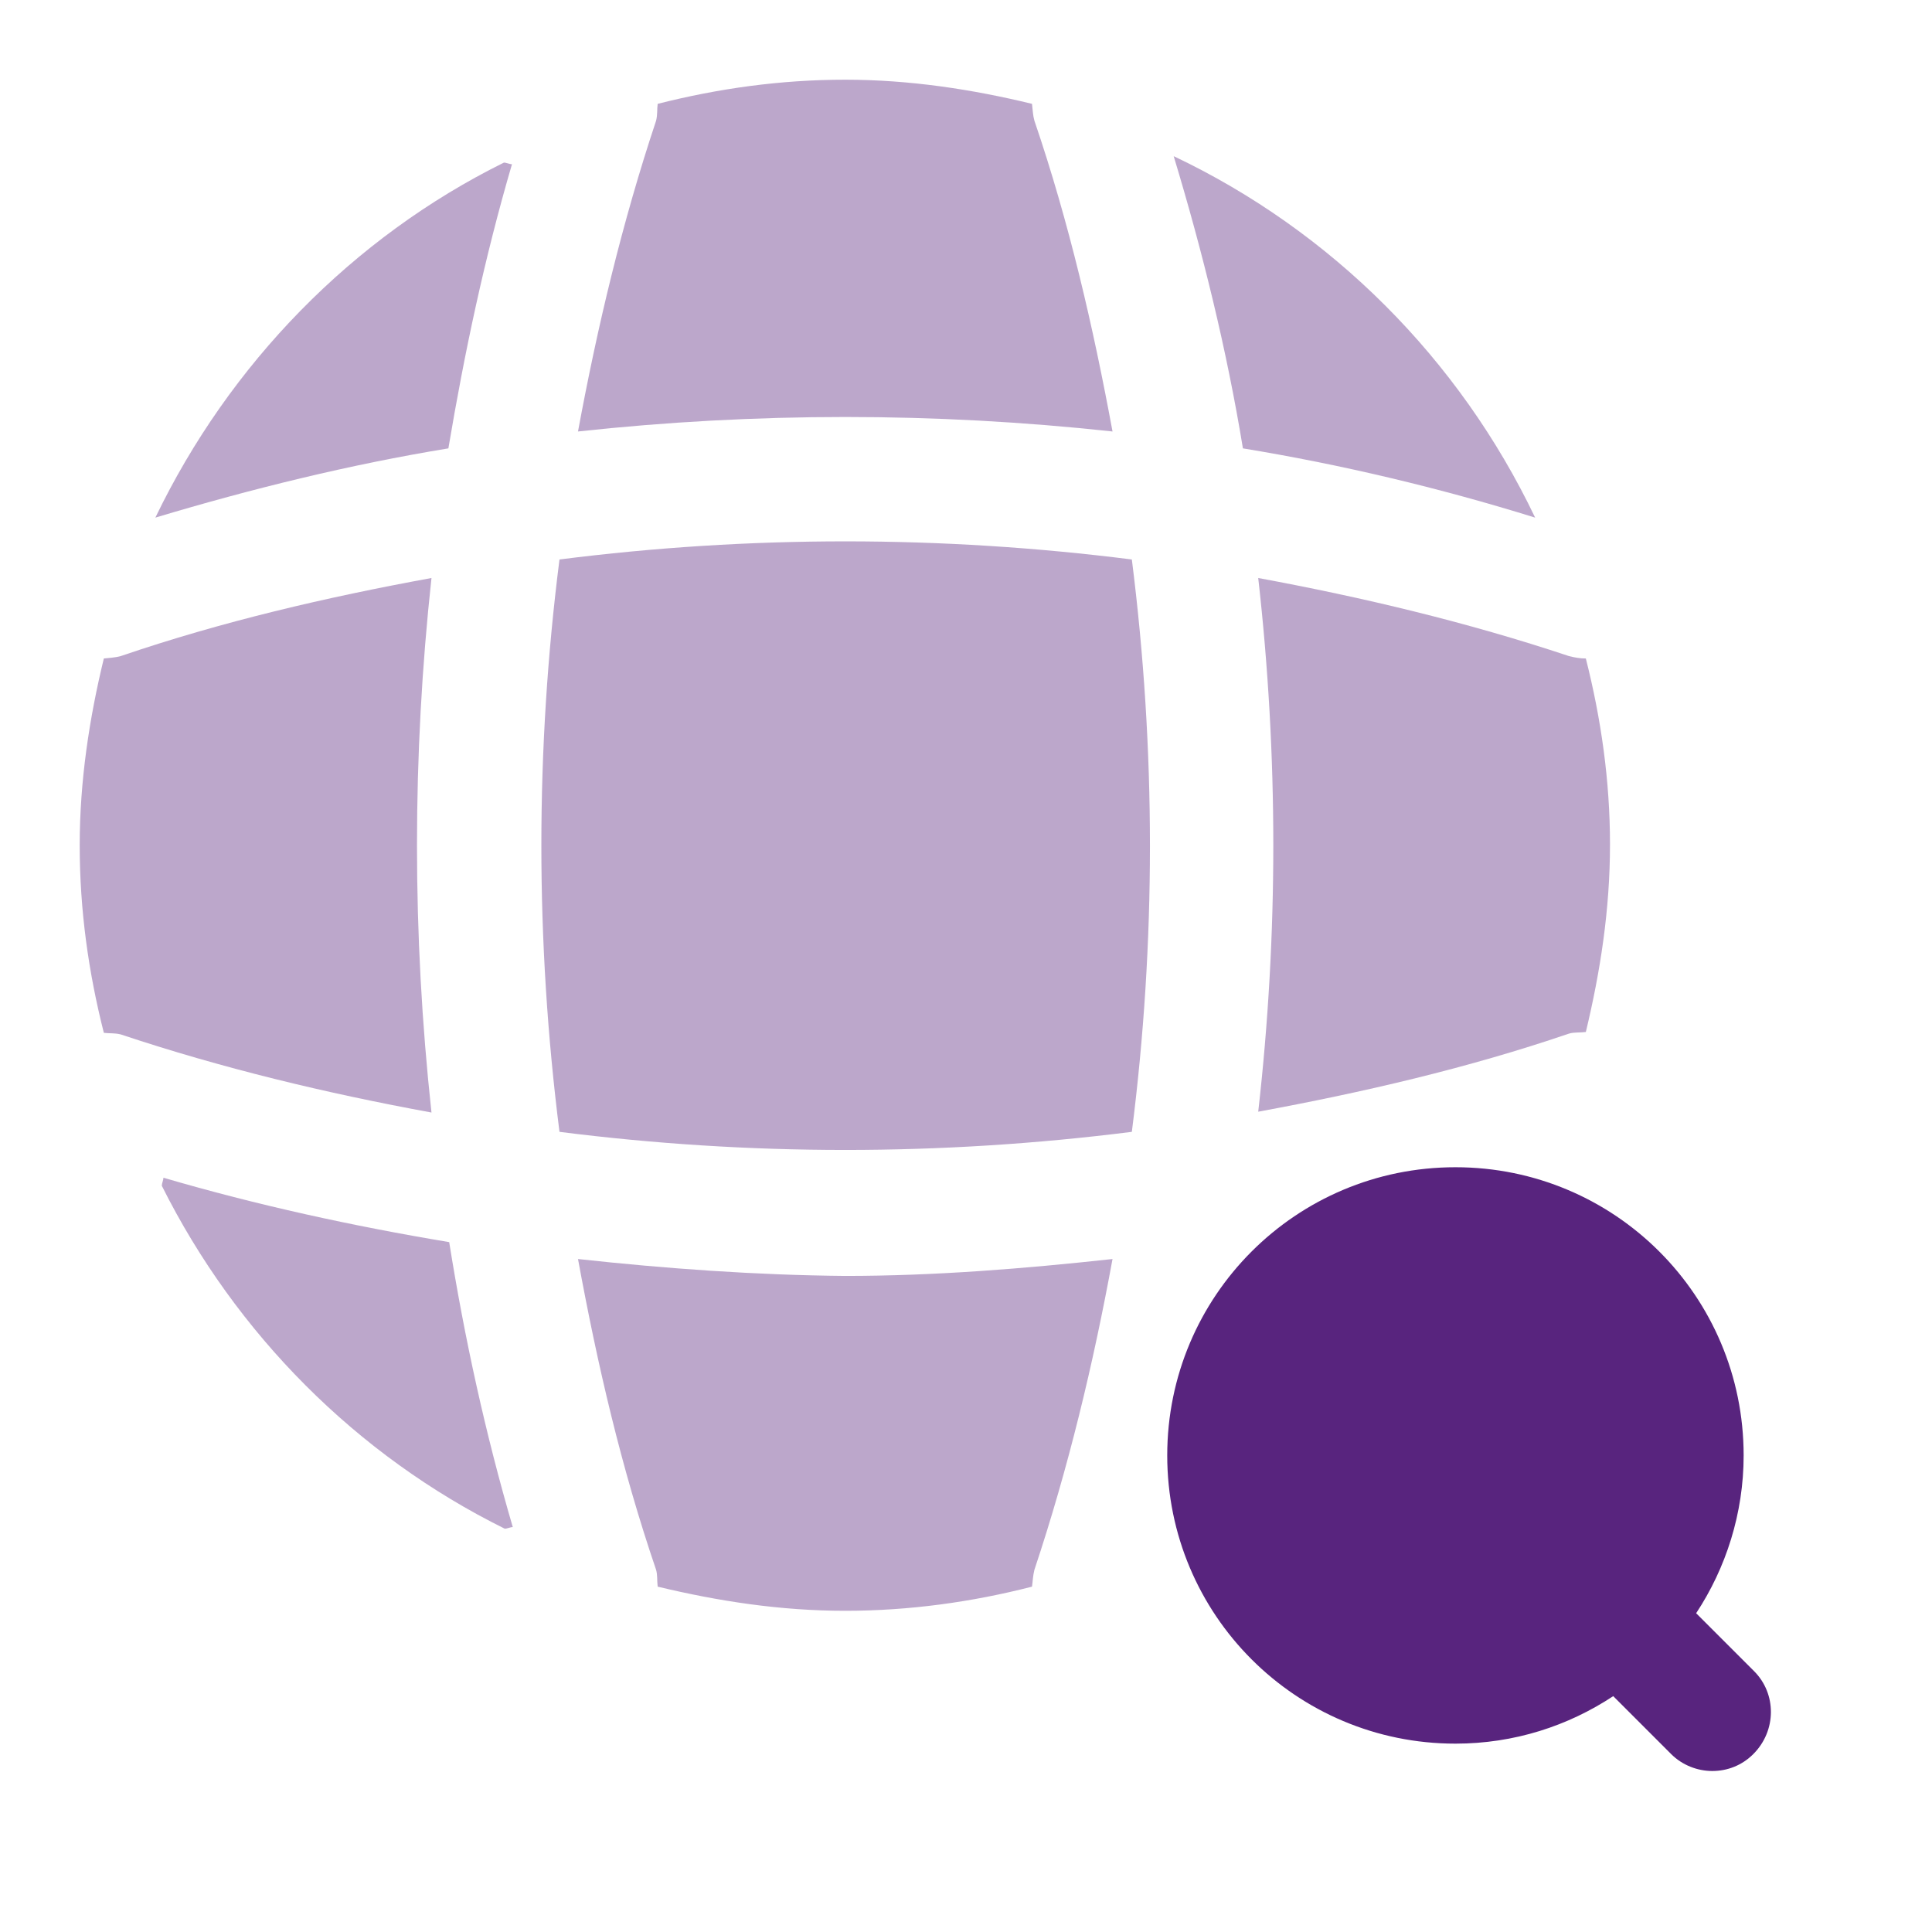
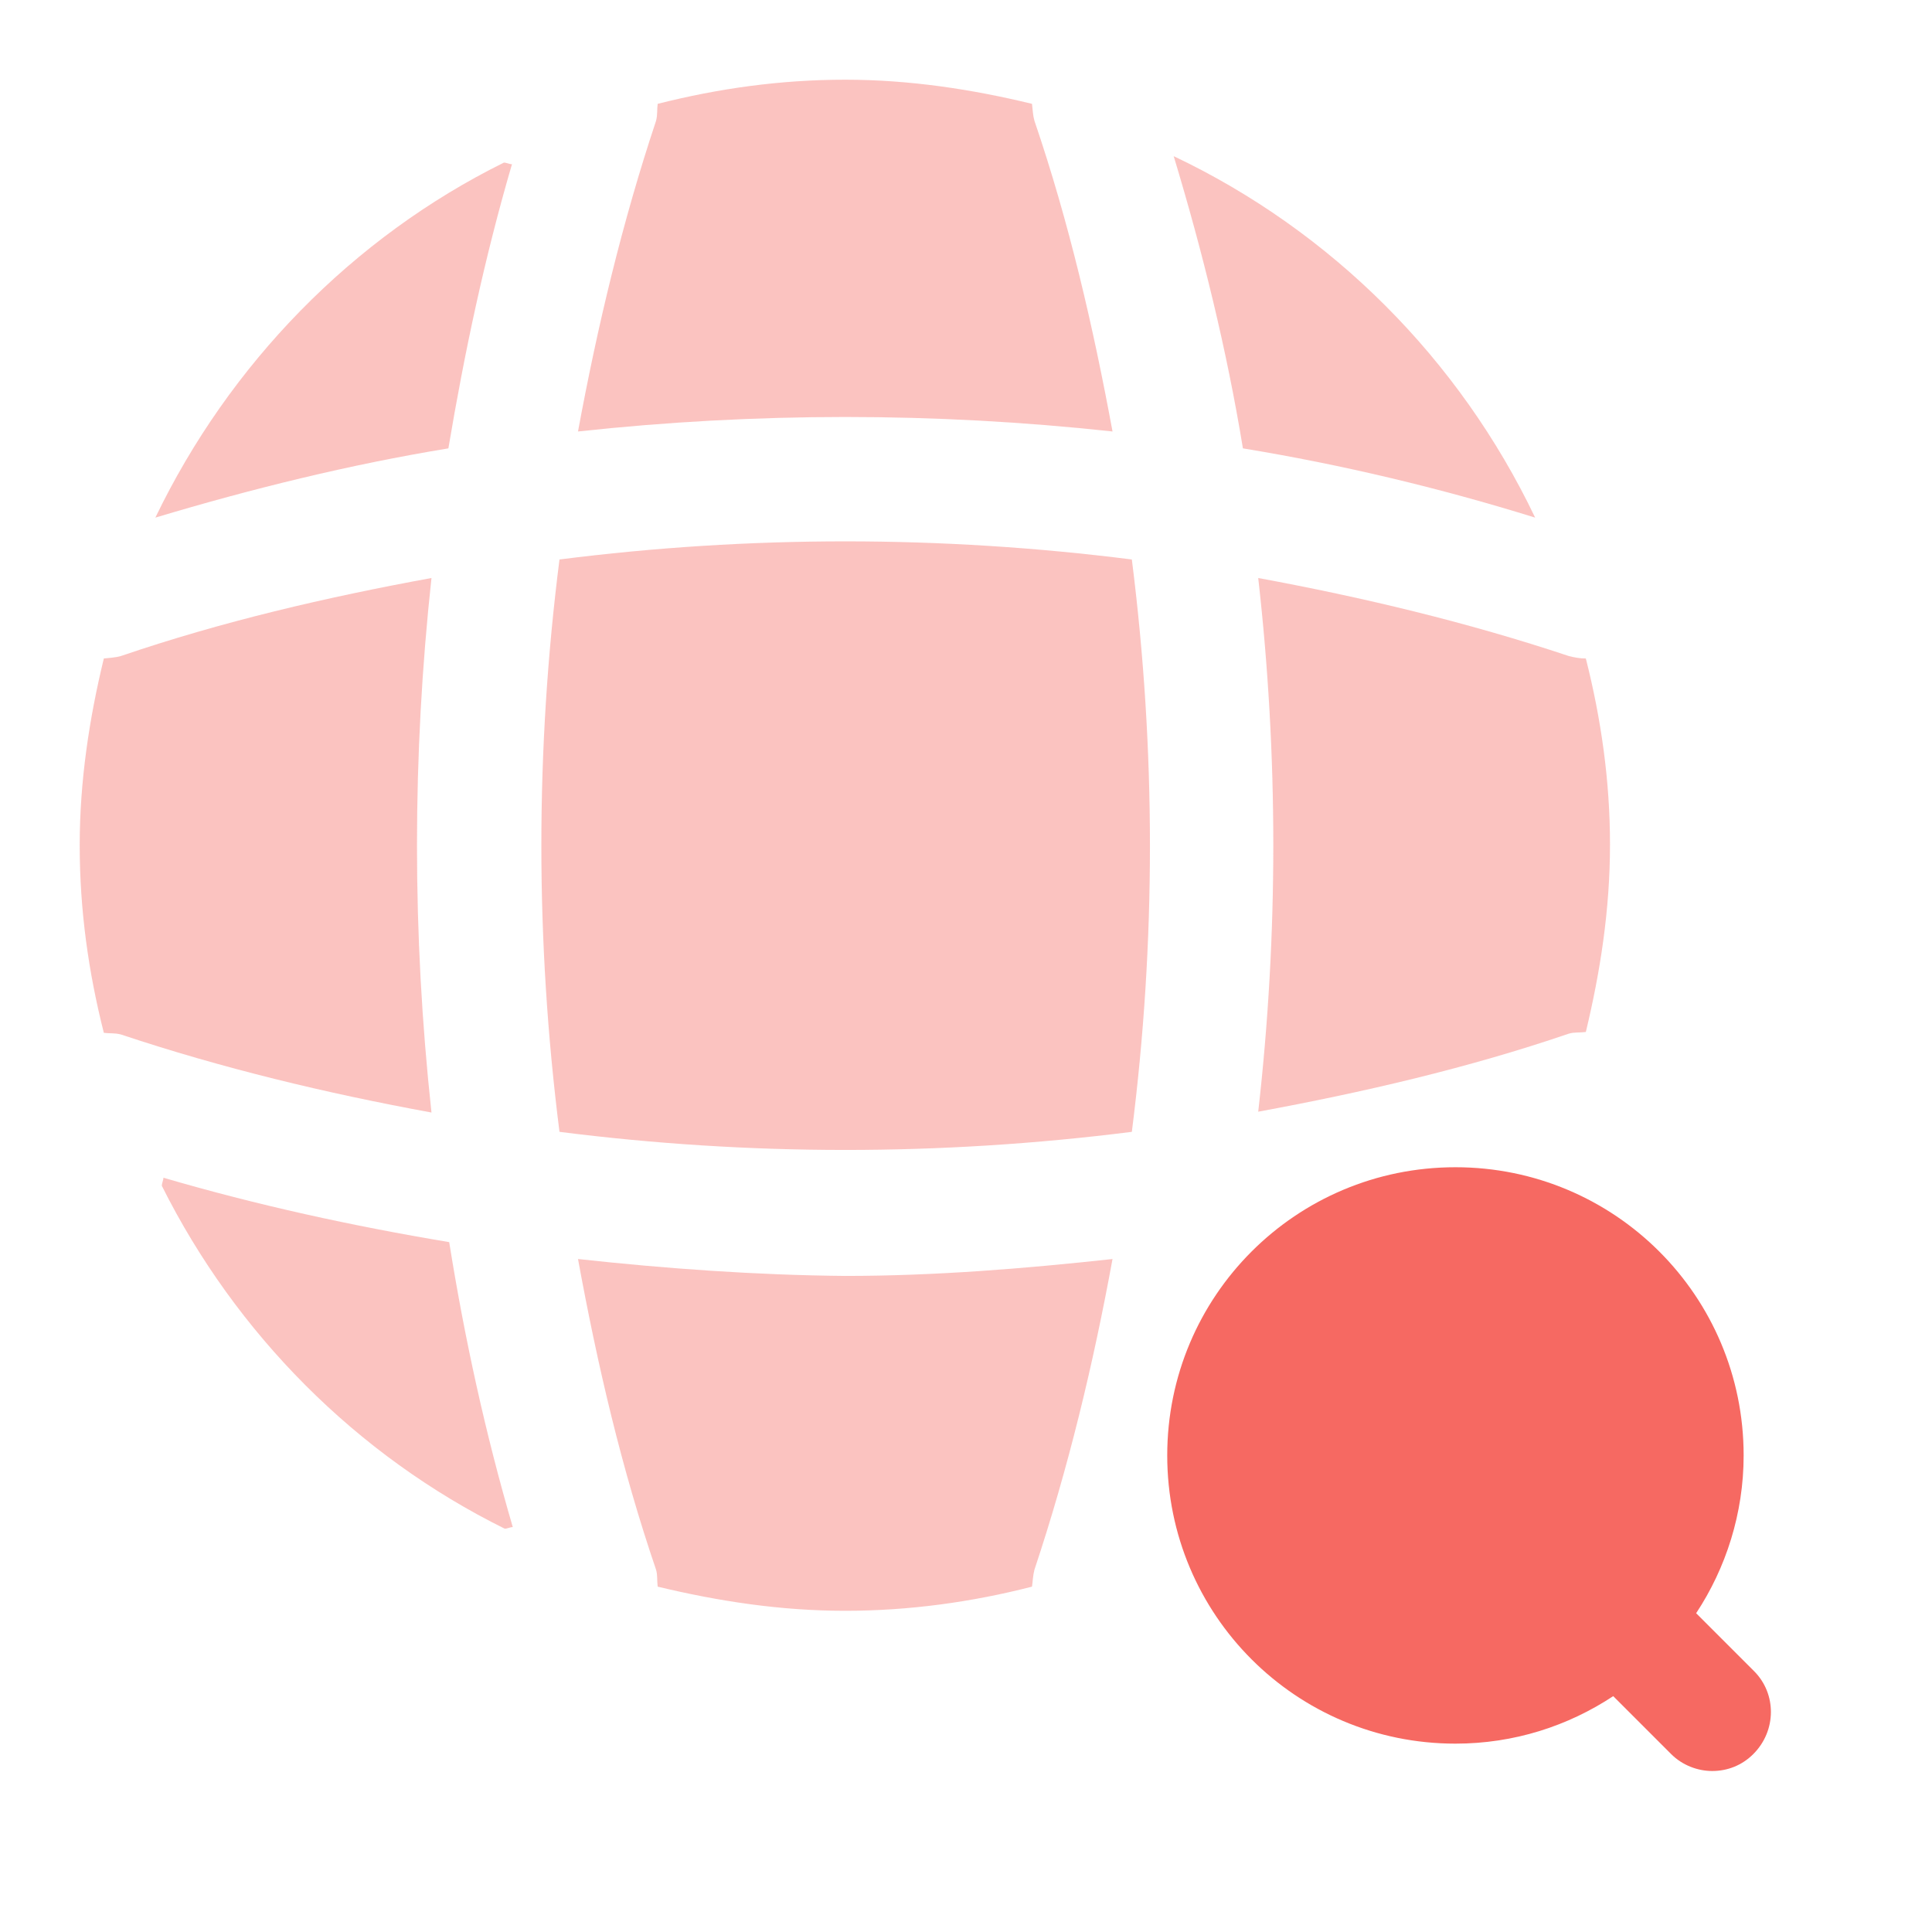
<svg xmlns="http://www.w3.org/2000/svg" fill="none" height="75" viewBox="0 0 75 75" width="75">
-   <path d="M68.094 64.875L65.844 62.625C67 60.875 67.688 58.75 67.688 56.5C67.688 50.312 62.688 45.312 56.5 45.312C50.312 45.312 45.312 50.312 45.312 56.5C45.312 62.688 50.312 67.688 56.5 67.688C58.781 67.688 60.875 67 62.625 65.844L64.875 68.094C65.312 68.531 65.906 68.75 66.469 68.75C67.062 68.75 67.625 68.531 68.062 68.094C68.969 67.188 68.969 65.75 68.094 64.875Z" fill="#58247E" />
-   <path d="M6.344 45.719C6.344 45.812 6.281 45.938 6.281 46.031C9.156 51.781 13.844 56.5 19.594 59.344C19.688 59.344 19.812 59.281 19.906 59.281C18.844 55.656 18.031 51.938 17.438 48.219C13.688 47.594 9.969 46.781 6.344 45.719Z" fill="#58247E" opacity="0.4" />
-   <path d="M59.594 20.094C56.656 13.938 51.688 8.969 45.562 6.062C46.688 9.781 47.625 13.594 48.25 17.406C52.062 18.031 55.875 18.938 59.594 20.094Z" fill="#58247E" opacity="0.4" />
-   <path d="M6.031 20.094C9.781 18.969 13.594 18.031 17.406 17.406C18.031 13.688 18.812 10 19.875 6.375C19.781 6.375 19.656 6.312 19.562 6.312C13.688 9.219 8.906 14.125 6.031 20.094Z" fill="#58247E" opacity="0.4" />
-   <path d="M43.188 16.75C42.438 12.688 41.5 8.625 40.156 4.688C40.094 4.469 40.094 4.281 40.062 4.031C37.75 3.469 35.312 3.094 32.812 3.094C30.281 3.094 27.875 3.438 25.531 4.031C25.5 4.25 25.531 4.438 25.469 4.688C24.156 8.625 23.188 12.688 22.438 16.75C29.344 16 36.281 16 43.188 16.75Z" fill="#58247E" opacity="0.4" />
-   <path d="M16.75 22.438C12.656 23.188 8.625 24.125 4.687 25.469C4.469 25.531 4.281 25.531 4.031 25.562C3.469 27.875 3.094 30.312 3.094 32.812C3.094 35.344 3.437 37.75 4.031 40.094C4.25 40.125 4.437 40.094 4.687 40.156C8.625 41.469 12.656 42.438 16.75 43.188C16 36.281 16 29.344 16.75 22.438Z" fill="#58247E" opacity="0.4" />
-   <path d="M61.562 25.562C61.344 25.562 61.156 25.531 60.906 25.469C56.969 24.156 52.906 23.188 48.844 22.438C49.625 29.344 49.625 36.281 48.844 43.156C52.906 42.406 56.969 41.469 60.906 40.125C61.125 40.062 61.312 40.094 61.562 40.062C62.125 37.719 62.5 35.312 62.5 32.781C62.5 30.312 62.156 27.906 61.562 25.562Z" fill="#58247E" opacity="0.4" />
-   <path d="M22.438 48.875C23.188 52.969 24.125 57 25.469 60.938C25.531 61.156 25.5 61.344 25.531 61.594C27.875 62.156 30.281 62.531 32.812 62.531C35.312 62.531 37.75 62.187 40.062 61.594C40.094 61.375 40.094 61.188 40.156 60.938C41.469 57 42.438 52.969 43.188 48.875C39.75 49.25 36.281 49.531 32.812 49.531C29.344 49.5 25.875 49.25 22.438 48.875Z" fill="#58247E" opacity="0.4" />
-   <path d="M21.719 21.719C20.781 29.094 20.781 36.531 21.719 43.938C29.094 44.875 36.531 44.875 43.938 43.938C44.875 36.562 44.875 29.125 43.938 21.719C36.531 20.781 29.094 20.781 21.719 21.719Z" fill="#58247E" opacity="0.4" />
+   <path d="M68.094 64.875L65.844 62.625C67 60.875 67.688 58.75 67.688 56.5C67.688 50.312 62.688 45.312 56.5 45.312C50.312 45.312 45.312 50.312 45.312 56.5C45.312 62.688 50.312 67.688 56.5 67.688C58.781 67.688 60.875 67 62.625 65.844L64.875 68.094C65.312 68.531 65.906 68.75 66.469 68.75C67.062 68.75 67.625 68.531 68.062 68.094C68.969 67.188 68.969 65.75 68.094 64.875Z" fill="#f66962" />
+   <path d="M6.344 45.719C6.344 45.812 6.281 45.938 6.281 46.031C9.156 51.781 13.844 56.5 19.594 59.344C19.688 59.344 19.812 59.281 19.906 59.281C18.844 55.656 18.031 51.938 17.438 48.219C13.688 47.594 9.969 46.781 6.344 45.719Z" fill="#f66962" opacity="0.4" />
+   <path d="M59.594 20.094C56.656 13.938 51.688 8.969 45.562 6.062C46.688 9.781 47.625 13.594 48.25 17.406C52.062 18.031 55.875 18.938 59.594 20.094Z" fill="#f66962" opacity="0.4" />
+   <path d="M6.031 20.094C9.781 18.969 13.594 18.031 17.406 17.406C18.031 13.688 18.812 10 19.875 6.375C19.781 6.375 19.656 6.312 19.562 6.312C13.688 9.219 8.906 14.125 6.031 20.094Z" fill="#f66962" opacity="0.4" />
+   <path d="M43.188 16.75C42.438 12.688 41.5 8.625 40.156 4.688C40.094 4.469 40.094 4.281 40.062 4.031C37.75 3.469 35.312 3.094 32.812 3.094C30.281 3.094 27.875 3.438 25.531 4.031C25.5 4.25 25.531 4.438 25.469 4.688C24.156 8.625 23.188 12.688 22.438 16.75C29.344 16 36.281 16 43.188 16.75Z" fill="#f66962" opacity="0.4" />
+   <path d="M16.75 22.438C12.656 23.188 8.625 24.125 4.687 25.469C4.469 25.531 4.281 25.531 4.031 25.562C3.469 27.875 3.094 30.312 3.094 32.812C3.094 35.344 3.437 37.75 4.031 40.094C4.25 40.125 4.437 40.094 4.687 40.156C8.625 41.469 12.656 42.438 16.75 43.188C16 36.281 16 29.344 16.75 22.438Z" fill="#f66962" opacity="0.4" />
+   <path d="M61.562 25.562C61.344 25.562 61.156 25.531 60.906 25.469C56.969 24.156 52.906 23.188 48.844 22.438C49.625 29.344 49.625 36.281 48.844 43.156C52.906 42.406 56.969 41.469 60.906 40.125C61.125 40.062 61.312 40.094 61.562 40.062C62.125 37.719 62.5 35.312 62.5 32.781C62.5 30.312 62.156 27.906 61.562 25.562Z" fill="#f66962" opacity="0.4" />
+   <path d="M22.438 48.875C23.188 52.969 24.125 57 25.469 60.938C25.531 61.156 25.5 61.344 25.531 61.594C27.875 62.156 30.281 62.531 32.812 62.531C35.312 62.531 37.75 62.187 40.062 61.594C40.094 61.375 40.094 61.188 40.156 60.938C41.469 57 42.438 52.969 43.188 48.875C39.75 49.25 36.281 49.531 32.812 49.531C29.344 49.5 25.875 49.25 22.438 48.875Z" fill="#f66962" opacity="0.4" />
+   <path d="M21.719 21.719C20.781 29.094 20.781 36.531 21.719 43.938C29.094 44.875 36.531 44.875 43.938 43.938C44.875 36.562 44.875 29.125 43.938 21.719C36.531 20.781 29.094 20.781 21.719 21.719Z" fill="#f66962" opacity="0.4" />
</svg>
